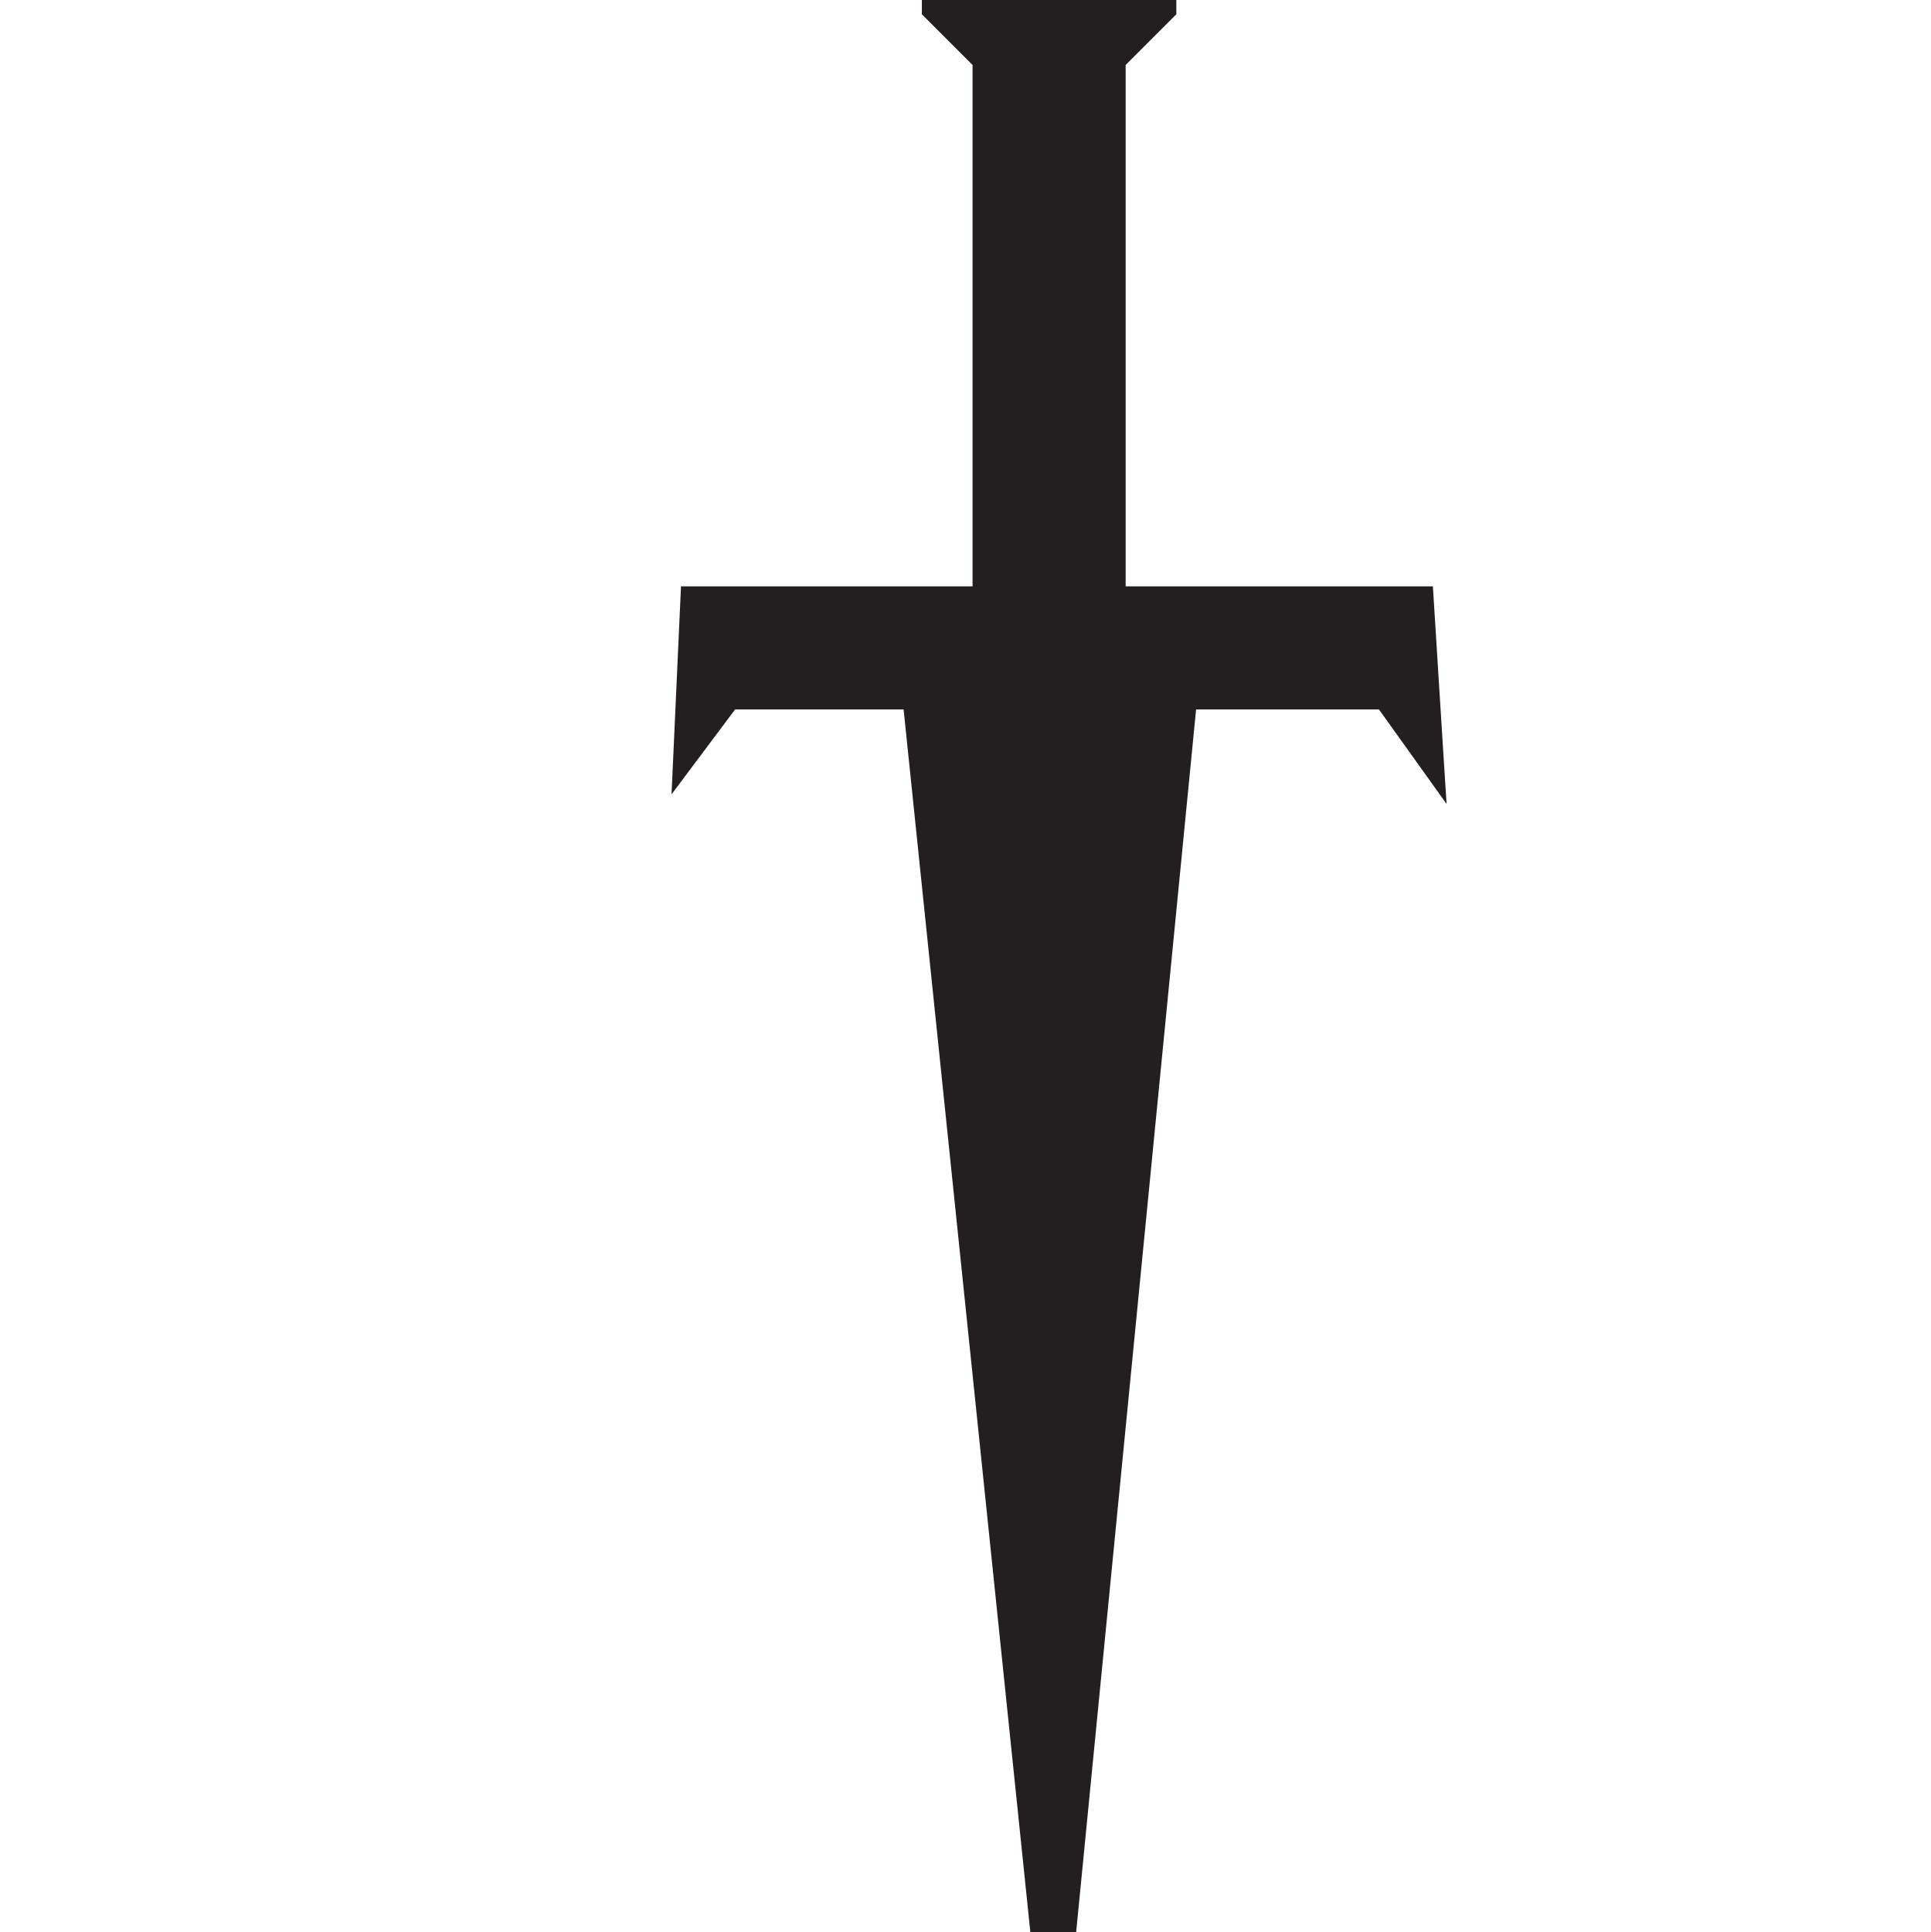
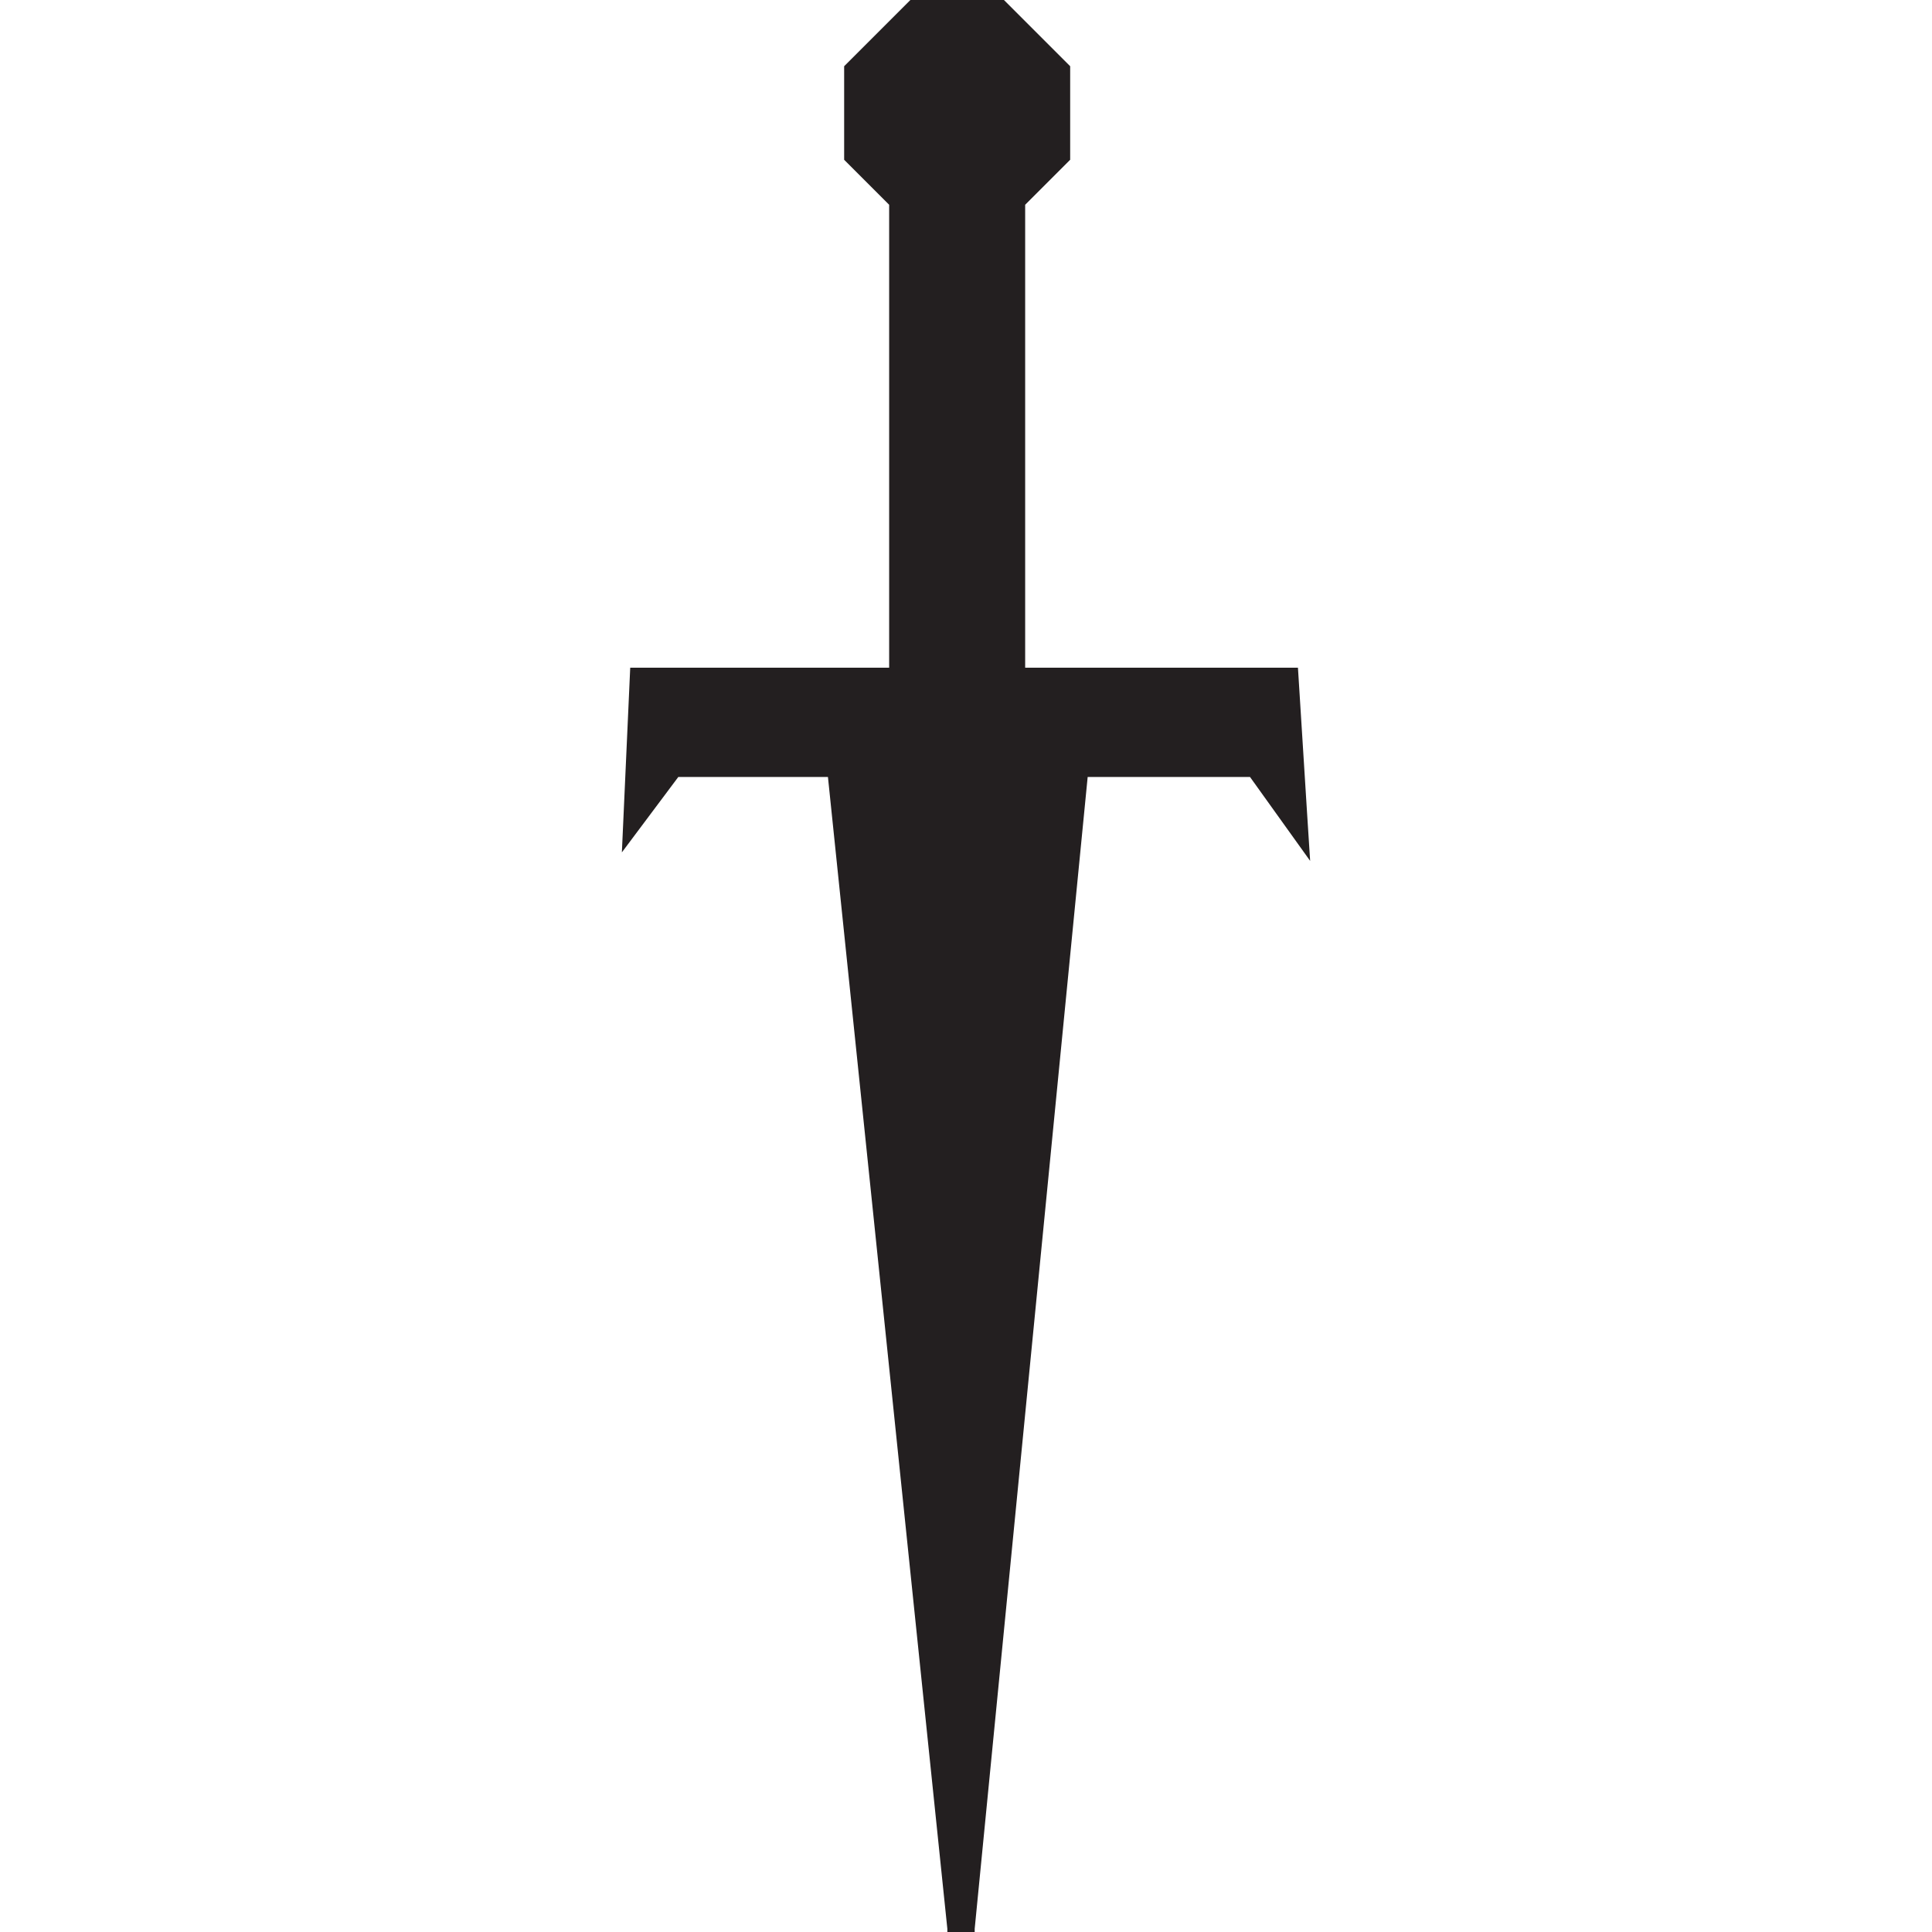
- <svg xmlns="http://www.w3.org/2000/svg" width="5.512mm" height="5.515mm" viewBox="0 0 5.512 5.515" version="1.1" id="svg8">
+ <svg xmlns="http://www.w3.org/2000/svg" width="300" height="300" viewBox="0 0 79.375 79.375" version="1.1" id="svg8">
  <defs id="defs2">
    <clipPath clipPathUnits="userSpaceOnUse" id="clipPath6042">
      <path d="m 62.315,619.755 h 5.169 v -7.357 h -5.169 z" id="path6040" />
    </clipPath>
    <clipPath clipPathUnits="userSpaceOnUse" id="clipPath6046">
      <path d="m 62.315,619.755 h 5.169 v -7.357 h -5.169 z" id="path6044" />
    </clipPath>
    <clipPath clipPathUnits="userSpaceOnUse" id="clipPath6050">
      <path d="m 62.321,619.678 h 5.163 v -7.28 h -5.163 z" id="path6048" />
    </clipPath>
    <clipPath clipPathUnits="userSpaceOnUse" id="clipPath6054">
      <path d="m 62.317,619.677 h 5.16 v -7.26 h -5.16 z" id="path6052" />
    </clipPath>
    <clipPath clipPathUnits="userSpaceOnUse" id="clipPath6058">
      <path d="m 62.315,619.73 h 5.126 v -7.224 h -5.126 z" id="path6056" />
    </clipPath>
    <clipPath clipPathUnits="userSpaceOnUse" id="clipPath6062">
      <path d="m 62.339,619.755 h 5.102 v -7.117 h -5.102 z" id="path6060" />
    </clipPath>
    <clipPath clipPathUnits="userSpaceOnUse" id="clipPath5954">
      <path d="m 59.769,621.806 h 7.094 v -9.829 h -7.094 z" id="path5952" />
    </clipPath>
    <clipPath clipPathUnits="userSpaceOnUse" id="clipPath5958">
      <path d="m 59.769,621.806 h 7.094 v -9.829 h -7.094 z" id="path5956" />
    </clipPath>
    <clipPath clipPathUnits="userSpaceOnUse" id="clipPath5962">
      <path d="m 59.816,621.631 h 7.047 v -9.654 h -7.047 z" id="path5960" />
    </clipPath>
    <clipPath clipPathUnits="userSpaceOnUse" id="clipPath5966">
      <path d="m 59.812,621.629 h 7.046 v -9.623 h -7.046 z" id="path5964" />
    </clipPath>
    <clipPath clipPathUnits="userSpaceOnUse" id="clipPath5970">
      <path d="m 59.772,621.737 h 7.058 v -9.558 H 59.772 Z" id="path5968" />
    </clipPath>
    <clipPath clipPathUnits="userSpaceOnUse" id="clipPath5974">
      <path d="m 59.769,621.806 h 7.067 v -9.347 h -7.067 z" id="path5972" />
    </clipPath>
    <clipPath clipPathUnits="userSpaceOnUse" id="clipPath5866">
      <path d="m 59.052,622.716 h 7.286 v -10.767 h -7.286 z" id="path5864" />
    </clipPath>
    <clipPath clipPathUnits="userSpaceOnUse" id="clipPath5870">
      <path d="m 59.052,622.716 h 7.286 v -10.767 h -7.286 z" id="path5868" />
    </clipPath>
    <clipPath clipPathUnits="userSpaceOnUse" id="clipPath5874">
      <path d="m 59.101,622.548 h 7.238 v -10.599 h -7.238 z" id="path5872" />
    </clipPath>
    <clipPath clipPathUnits="userSpaceOnUse" id="clipPath5878">
      <path d="m 59.096,622.546 h 7.237 V 611.98 h -7.237 z" id="path5876" />
    </clipPath>
    <clipPath clipPathUnits="userSpaceOnUse" id="clipPath5882">
      <path d="m 59.058,622.658 h 7.243 v -10.491 h -7.243 z" id="path5880" />
    </clipPath>
    <clipPath clipPathUnits="userSpaceOnUse" id="clipPath5886">
      <path d="m 59.052,622.716 h 7.253 v -10.253 h -7.253 z" id="path5884" />
    </clipPath>
    <clipPath clipPathUnits="userSpaceOnUse" id="clipPath5758">
      <path d="m 43.893,624.127 h 3.111 V 612.47 h -3.111 z" id="path5756" />
    </clipPath>
    <clipPath clipPathUnits="userSpaceOnUse" id="clipPath5762">
      <path d="m 43.893,624.127 h 3.111 V 612.47 h -3.111 z" id="path5760" />
    </clipPath>
    <clipPath clipPathUnits="userSpaceOnUse" id="clipPath5766">
      <path d="m 43.929,624.03 h 3.075 v -11.56 h -3.075 z" id="path5764" />
    </clipPath>
    <clipPath clipPathUnits="userSpaceOnUse" id="clipPath5770">
      <path d="M 43.924,624.031 H 46.999 V 612.483 H 43.924 Z" id="path5768" />
    </clipPath>
    <clipPath clipPathUnits="userSpaceOnUse" id="clipPath5774">
      <path d="m 43.893,624.1 h 3.096 v -11.529 h -3.096 z" id="path5772" />
    </clipPath>
    <clipPath clipPathUnits="userSpaceOnUse" id="clipPath5778">
      <path d="m 43.893,624.127 h 3.107 V 612.72 h -3.107 z" id="path5776" />
    </clipPath>
    <clipPath clipPathUnits="userSpaceOnUse" id="clipPath5670">
      <path d="m 42.545,625.007 h 3.105 v -12.968 h -3.105 z" id="path5668" />
    </clipPath>
    <clipPath clipPathUnits="userSpaceOnUse" id="clipPath5674">
      <path d="m 42.545,625.007 h 3.105 v -12.968 h -3.105 z" id="path5672" />
    </clipPath>
    <clipPath clipPathUnits="userSpaceOnUse" id="clipPath5678">
      <path d="m 42.58,624.903 h 3.07 v -12.864 h -3.07 z" id="path5676" />
    </clipPath>
    <clipPath clipPathUnits="userSpaceOnUse" id="clipPath5682">
      <path d="m 42.576,624.903 h 3.07 v -12.85 h -3.07 z" id="path5680" />
    </clipPath>
    <clipPath clipPathUnits="userSpaceOnUse" id="clipPath5686">
      <path d="m 42.545,624.976 h 3.086 V 612.15 h -3.086 z" id="path5684" />
    </clipPath>
    <clipPath clipPathUnits="userSpaceOnUse" id="clipPath5690">
      <path d="m 42.545,625.007 h 3.097 v -12.692 h -3.097 z" id="path5688" />
    </clipPath>
    <clipPath clipPathUnits="userSpaceOnUse" id="clipPath5582">
      <path d="m 41.737,625.379 h 3.07 v -13.341 h -3.07 z" id="path5580" />
    </clipPath>
    <clipPath clipPathUnits="userSpaceOnUse" id="clipPath5586">
      <path d="m 41.737,625.379 h 3.07 v -13.341 h -3.07 z" id="path5584" />
    </clipPath>
    <clipPath clipPathUnits="userSpaceOnUse" id="clipPath5590">
      <path d="m 41.772,625.274 h 3.035 V 612.038 H 41.772 Z" id="path5588" />
    </clipPath>
    <clipPath clipPathUnits="userSpaceOnUse" id="clipPath5594">
      <path d="m 41.768,625.274 h 3.034 v -13.222 h -3.034 z" id="path5592" />
    </clipPath>
    <clipPath clipPathUnits="userSpaceOnUse" id="clipPath5598">
      <path d="m 41.737,625.348 h 3.049 v -13.195 h -3.049 z" id="path5596" />
    </clipPath>
    <clipPath clipPathUnits="userSpaceOnUse" id="clipPath5602">
      <path d="m 41.737,625.379 h 3.06 v -13.057 h -3.06 z" id="path5600" />
    </clipPath>
  </defs>
-   <g id="layer1" transform="translate(-81.72171,-123.7754)">
-     <path style="fill:#231f20;fill-opacity:1;fill-rule:nonzero;stroke:none;stroke-width:1.333" d="M 10.752 -1.787 L 9.947 -0.982 L 9.947 0.154 L 10.494 0.701 L 10.494 6.326 L 7.348 6.326 L 7.246 8.57 L 7.932 7.654 L 9.75 7.654 L 11.201 21.65 L 11.201 21.689 L 11.533 21.689 L 11.533 21.65 L 12.906 7.654 L 14.879 7.654 L 15.609 8.674 L 15.572 8.098 L 15.461 6.326 L 12.146 6.326 L 12.146 0.701 L 12.693 0.154 L 12.693 -0.982 L 11.889 -1.787 L 10.752 -1.787 z " transform="matrix(0.2645833,0,0,0.2645833,81.72171,123.7754)" id="path22498" />
+   <g id="layer1" transform="translate(-81.72171,-49.91505)">
+     <path style="fill:#231f20;fill-opacity:1;fill-rule:nonzero;stroke:none;stroke-width:4.508" d="m 119.124,49.915 -2.721,2.721 v 3.843 l 1.849,1.849 v 19.018 h -10.638 l -0.343,7.588 2.318,-3.097 h 6.148 l 4.906,47.322 v 0.132 h 1.123 v -0.132 l 4.642,-47.322 h 6.67 l 2.47,3.447 -0.125,-1.948 -0.376,-5.989 H 123.84 V 58.328 l 1.849,-1.849 v -3.843 l -2.721,-2.721 z" id="path22498" />
  </g>
</svg>
